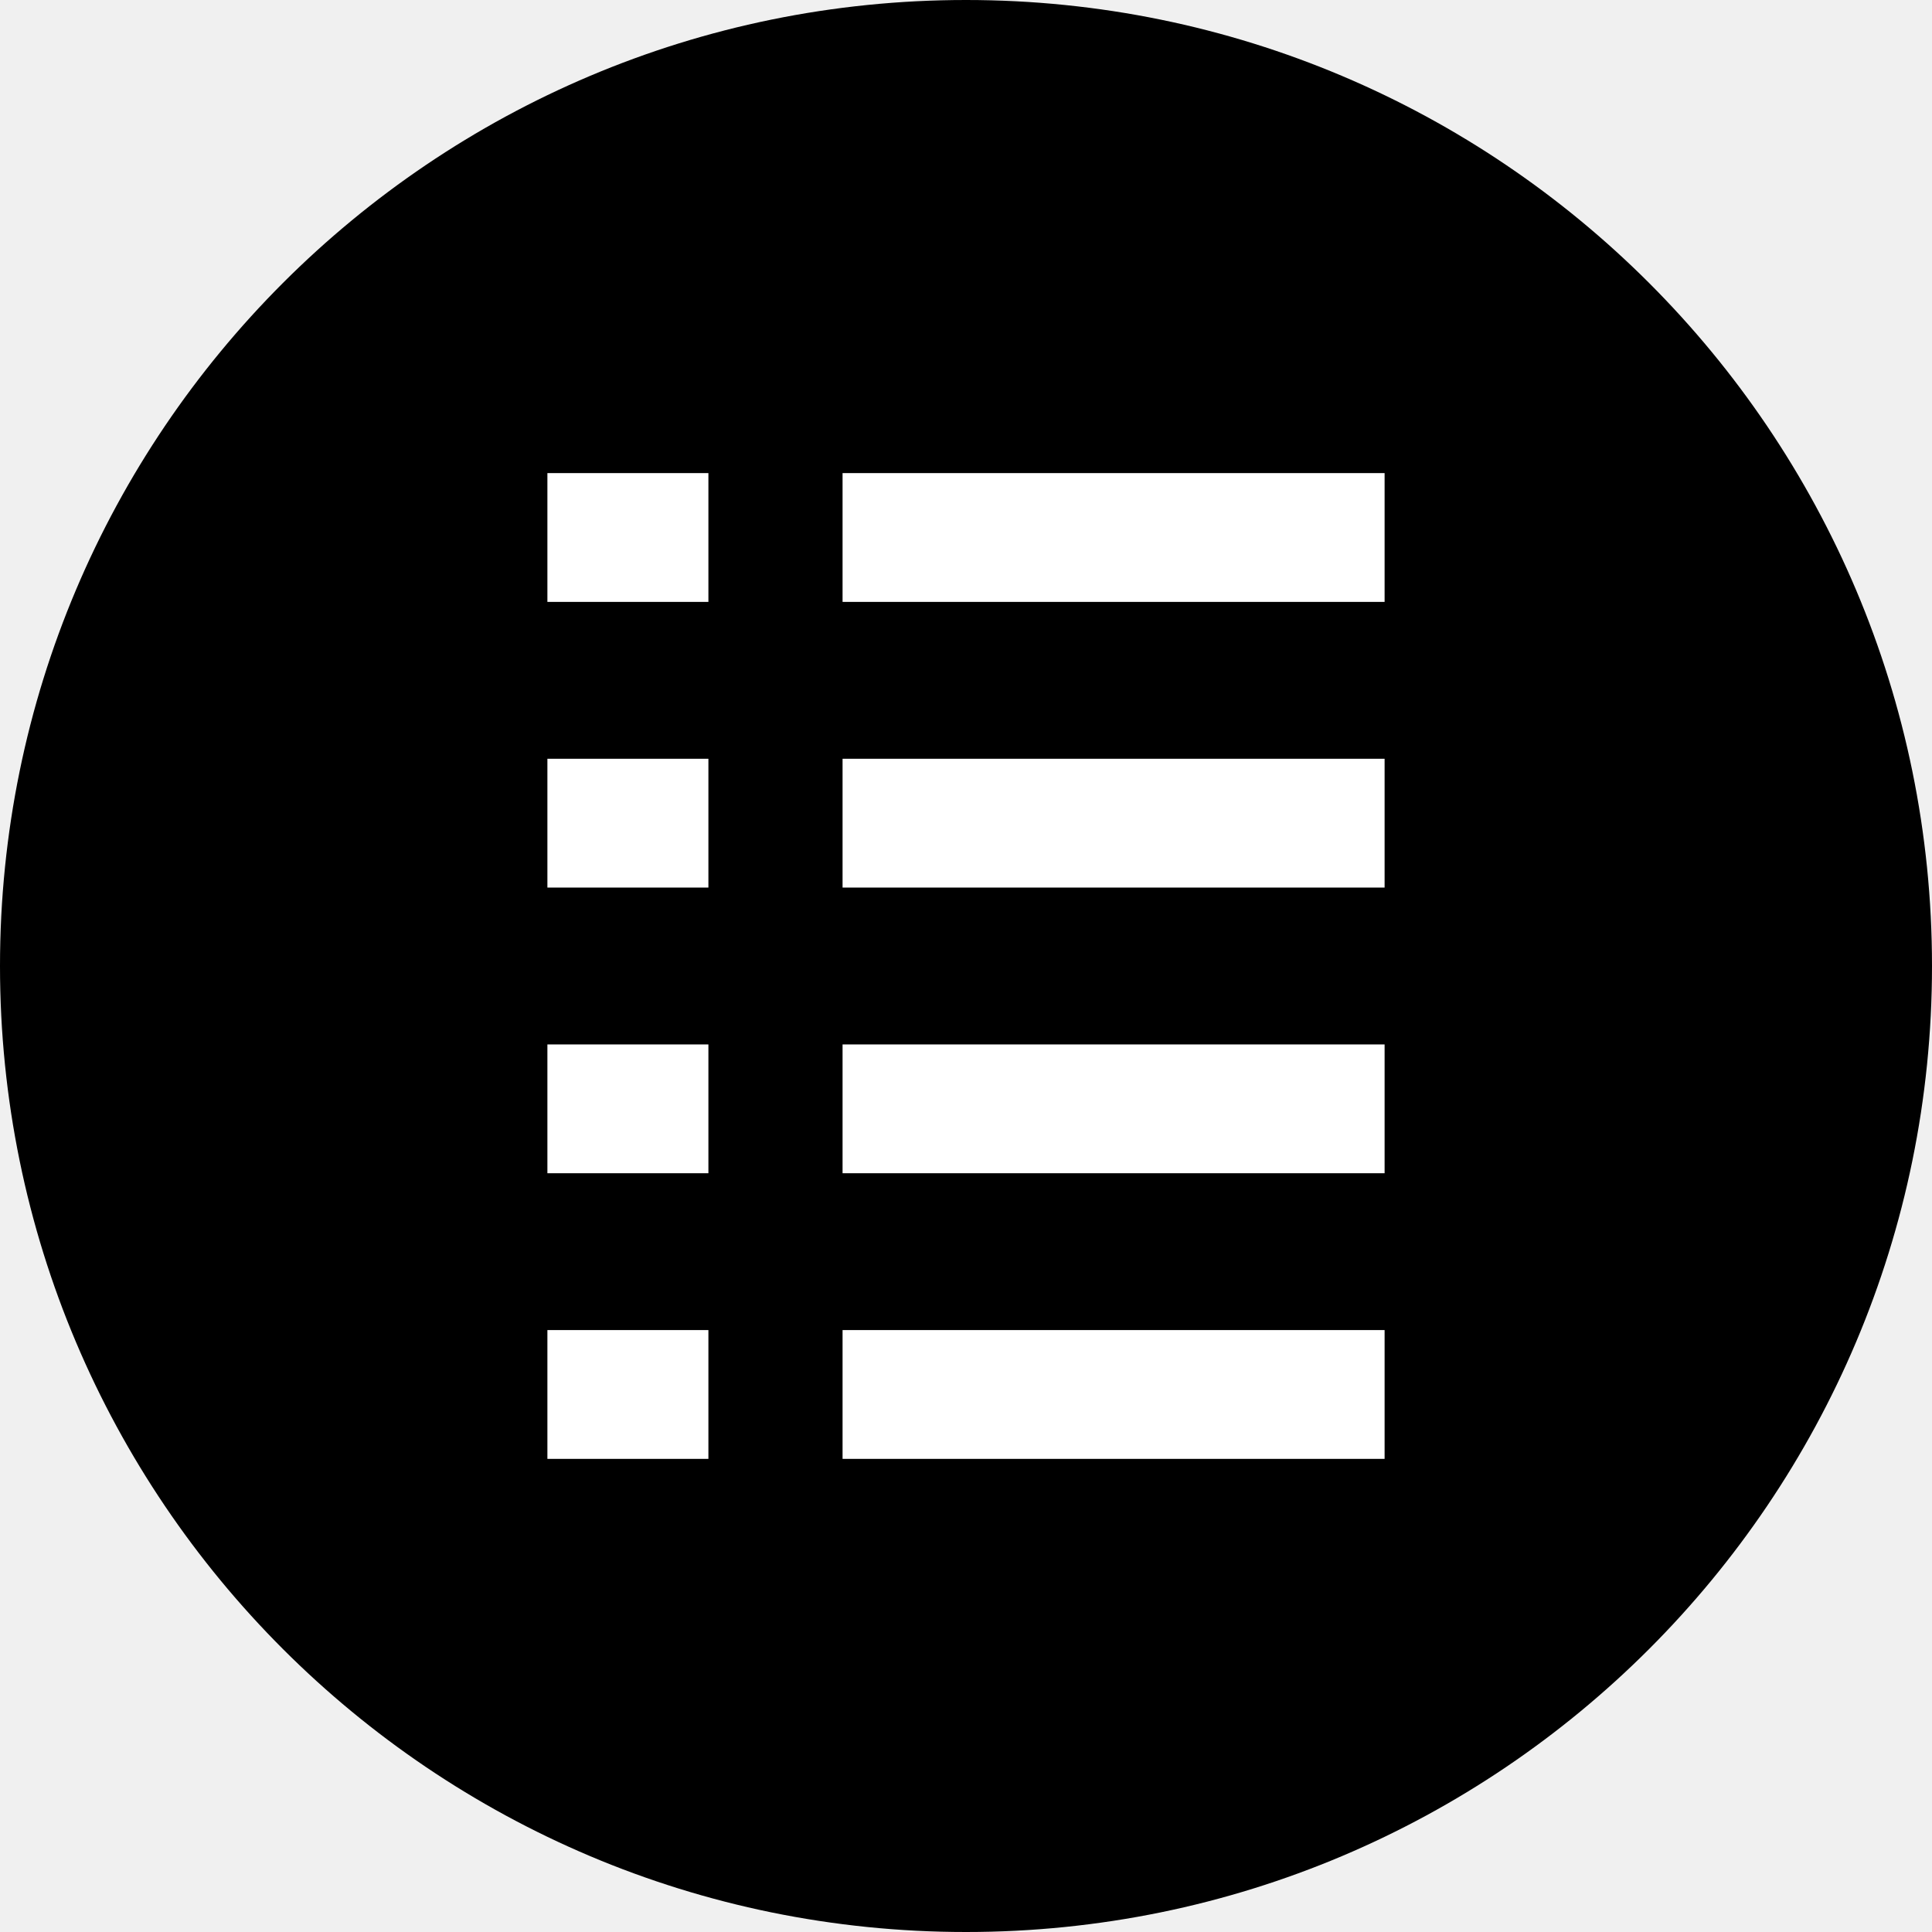
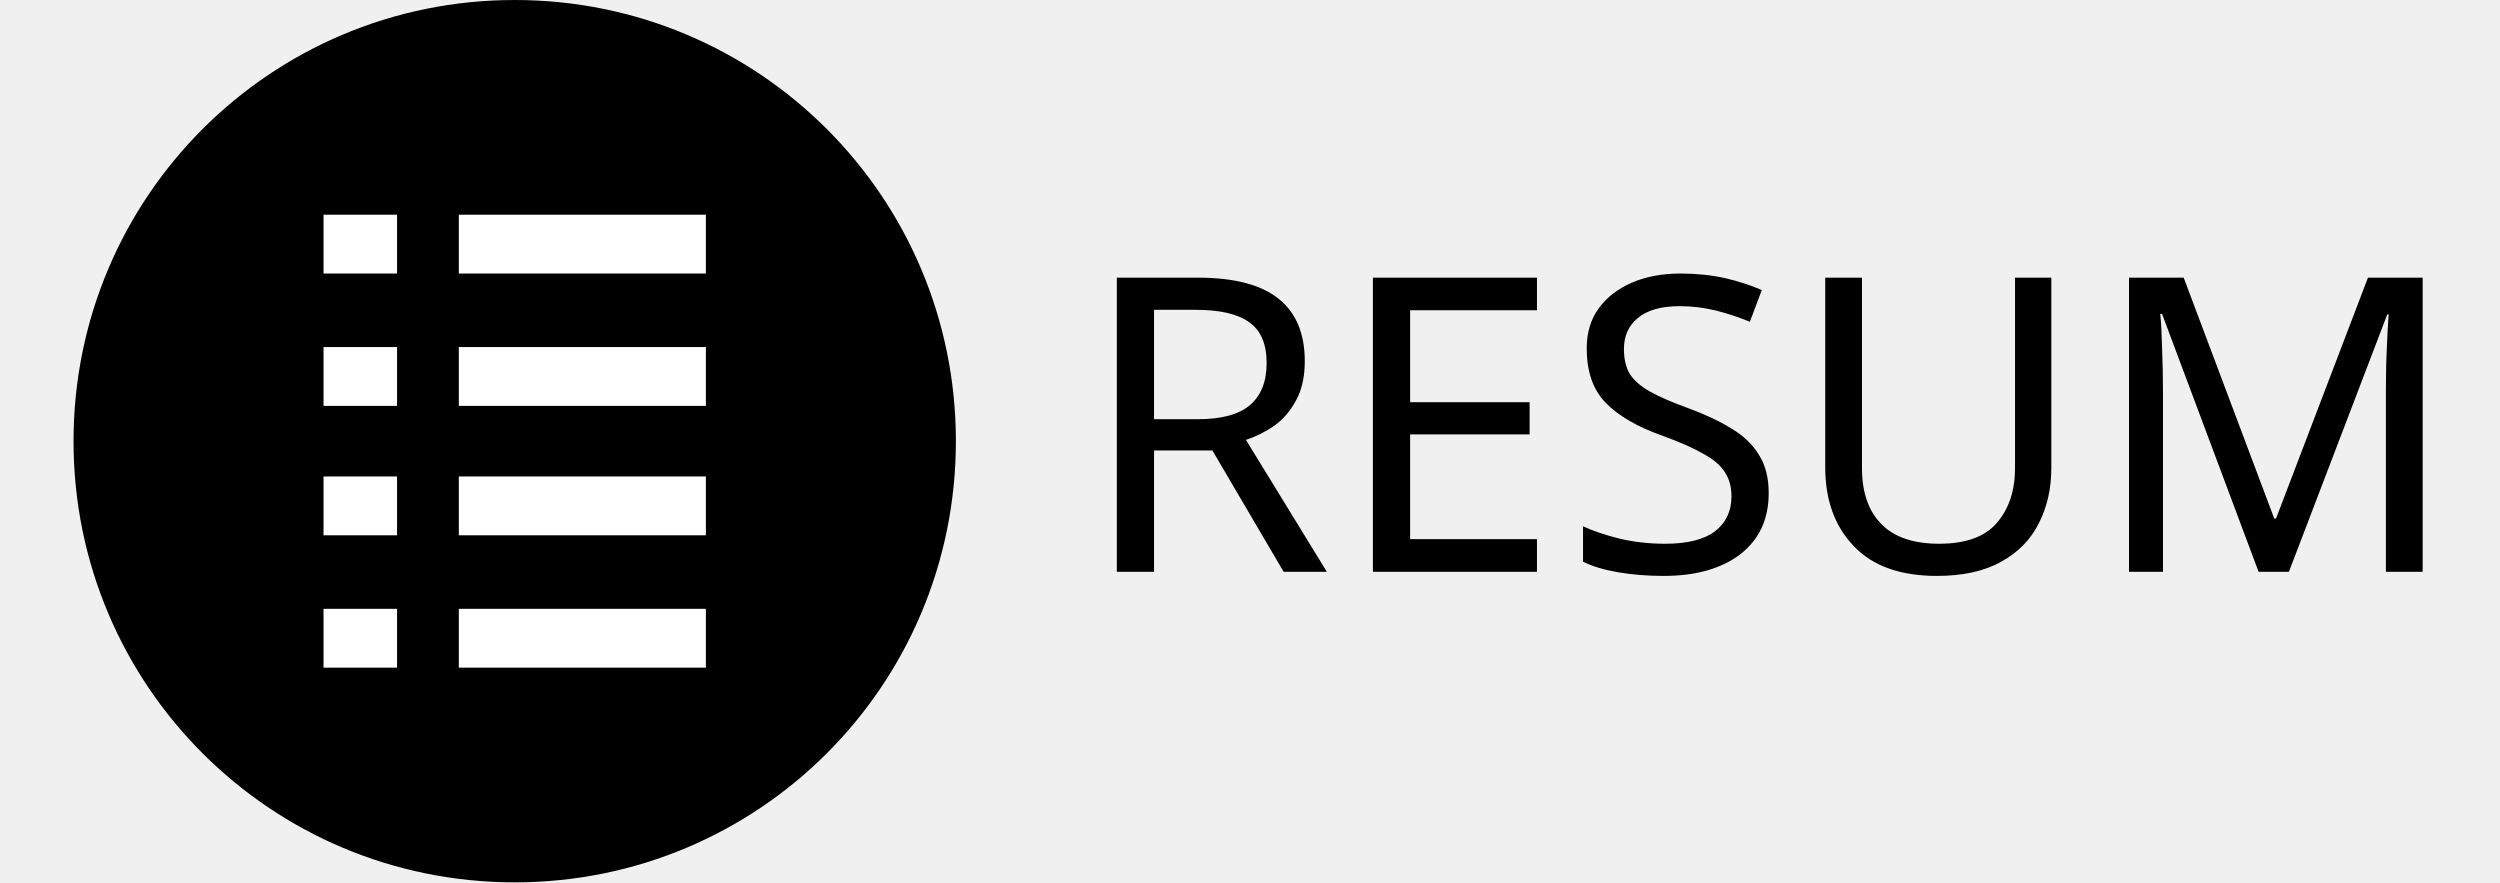
- <svg xmlns="http://www.w3.org/2000/svg" version="1.1" id="Layer_1" x="0px" y="0px" width="72px" height="72px" viewBox="0 0 72 72" enable-background="new 0 0 72 72" xml:space="preserve">
+ <svg xmlns="http://www.w3.org/2000/svg" version="1.1" id="Layer_1" x="0px" y="0px" viewBox="0 0 85 30" style="enable-background:new 0 0 85 30;" xml:space="preserve">
+   <style type="text/css">
+ 	.st0{fill:#FFFFFF;}
+ 	.st1{font-family:'MuktaMahee-Regular';}
+ 	.st2{font-size:14px;}
+ </style>
  <g>
-     <path d="M36,0C16.119,0,0,16.119,0,36c0,19.882,16.119,36,36,36c19.883,0,36-16.118,36-36C72,16.119,55.883,0,36,0z" />
-     <rect x="20.4" y="17.631" fill="#FFFFFF" width="6" height="4.8" />
-     <rect x="31.4" y="17.631" fill="#FFFFFF" width="20.2" height="4.8" />
-     <rect x="20.4" y="28.277" fill="#FFFFFF" width="6" height="4.8" />
-     <rect x="31.4" y="28.277" fill="#FFFFFF" width="20.2" height="4.8" />
-     <rect x="31.4" y="38.923" fill="#FFFFFF" width="20.2" height="4.8" />
-     <rect x="20.4" y="38.923" fill="#FFFFFF" width="6" height="4.8" />
-     <rect x="31.4" y="49.568" fill="#FFFFFF" width="20.2" height="4.8" />
-     <rect x="20.4" y="49.568" fill="#FFFFFF" width="6" height="4.8" />
+     <path d="M17.5,0c-8.3,0-15,6.7-15,15s6.7,15,15,15s15-6.7,15-15S25.8,0,17.5,0z" />
+     <rect x="11" y="7.3" class="st0" width="2.5" height="2" />
+     <rect x="15.6" y="7.3" class="st0" width="8.4" height="2" />
+     <rect x="11" y="11.8" class="st0" width="2.5" height="2" />
+     <rect x="15.6" y="11.8" class="st0" width="8.4" height="2" />
+     <rect x="15.6" y="16.2" class="st0" width="8.4" height="2" />
+     <rect x="11" y="16.2" class="st0" width="2.5" height="2" />
+     <rect x="15.6" y="20.7" class="st0" width="8.4" height="2" />
+     <rect x="11" y="20.7" class="st0" width="2.5" height="2" />
  </g>
+   <text transform="matrix(1 0 0 1 36.6123 19.4405)" class="st1 st2">RESUME</text>
</svg>
